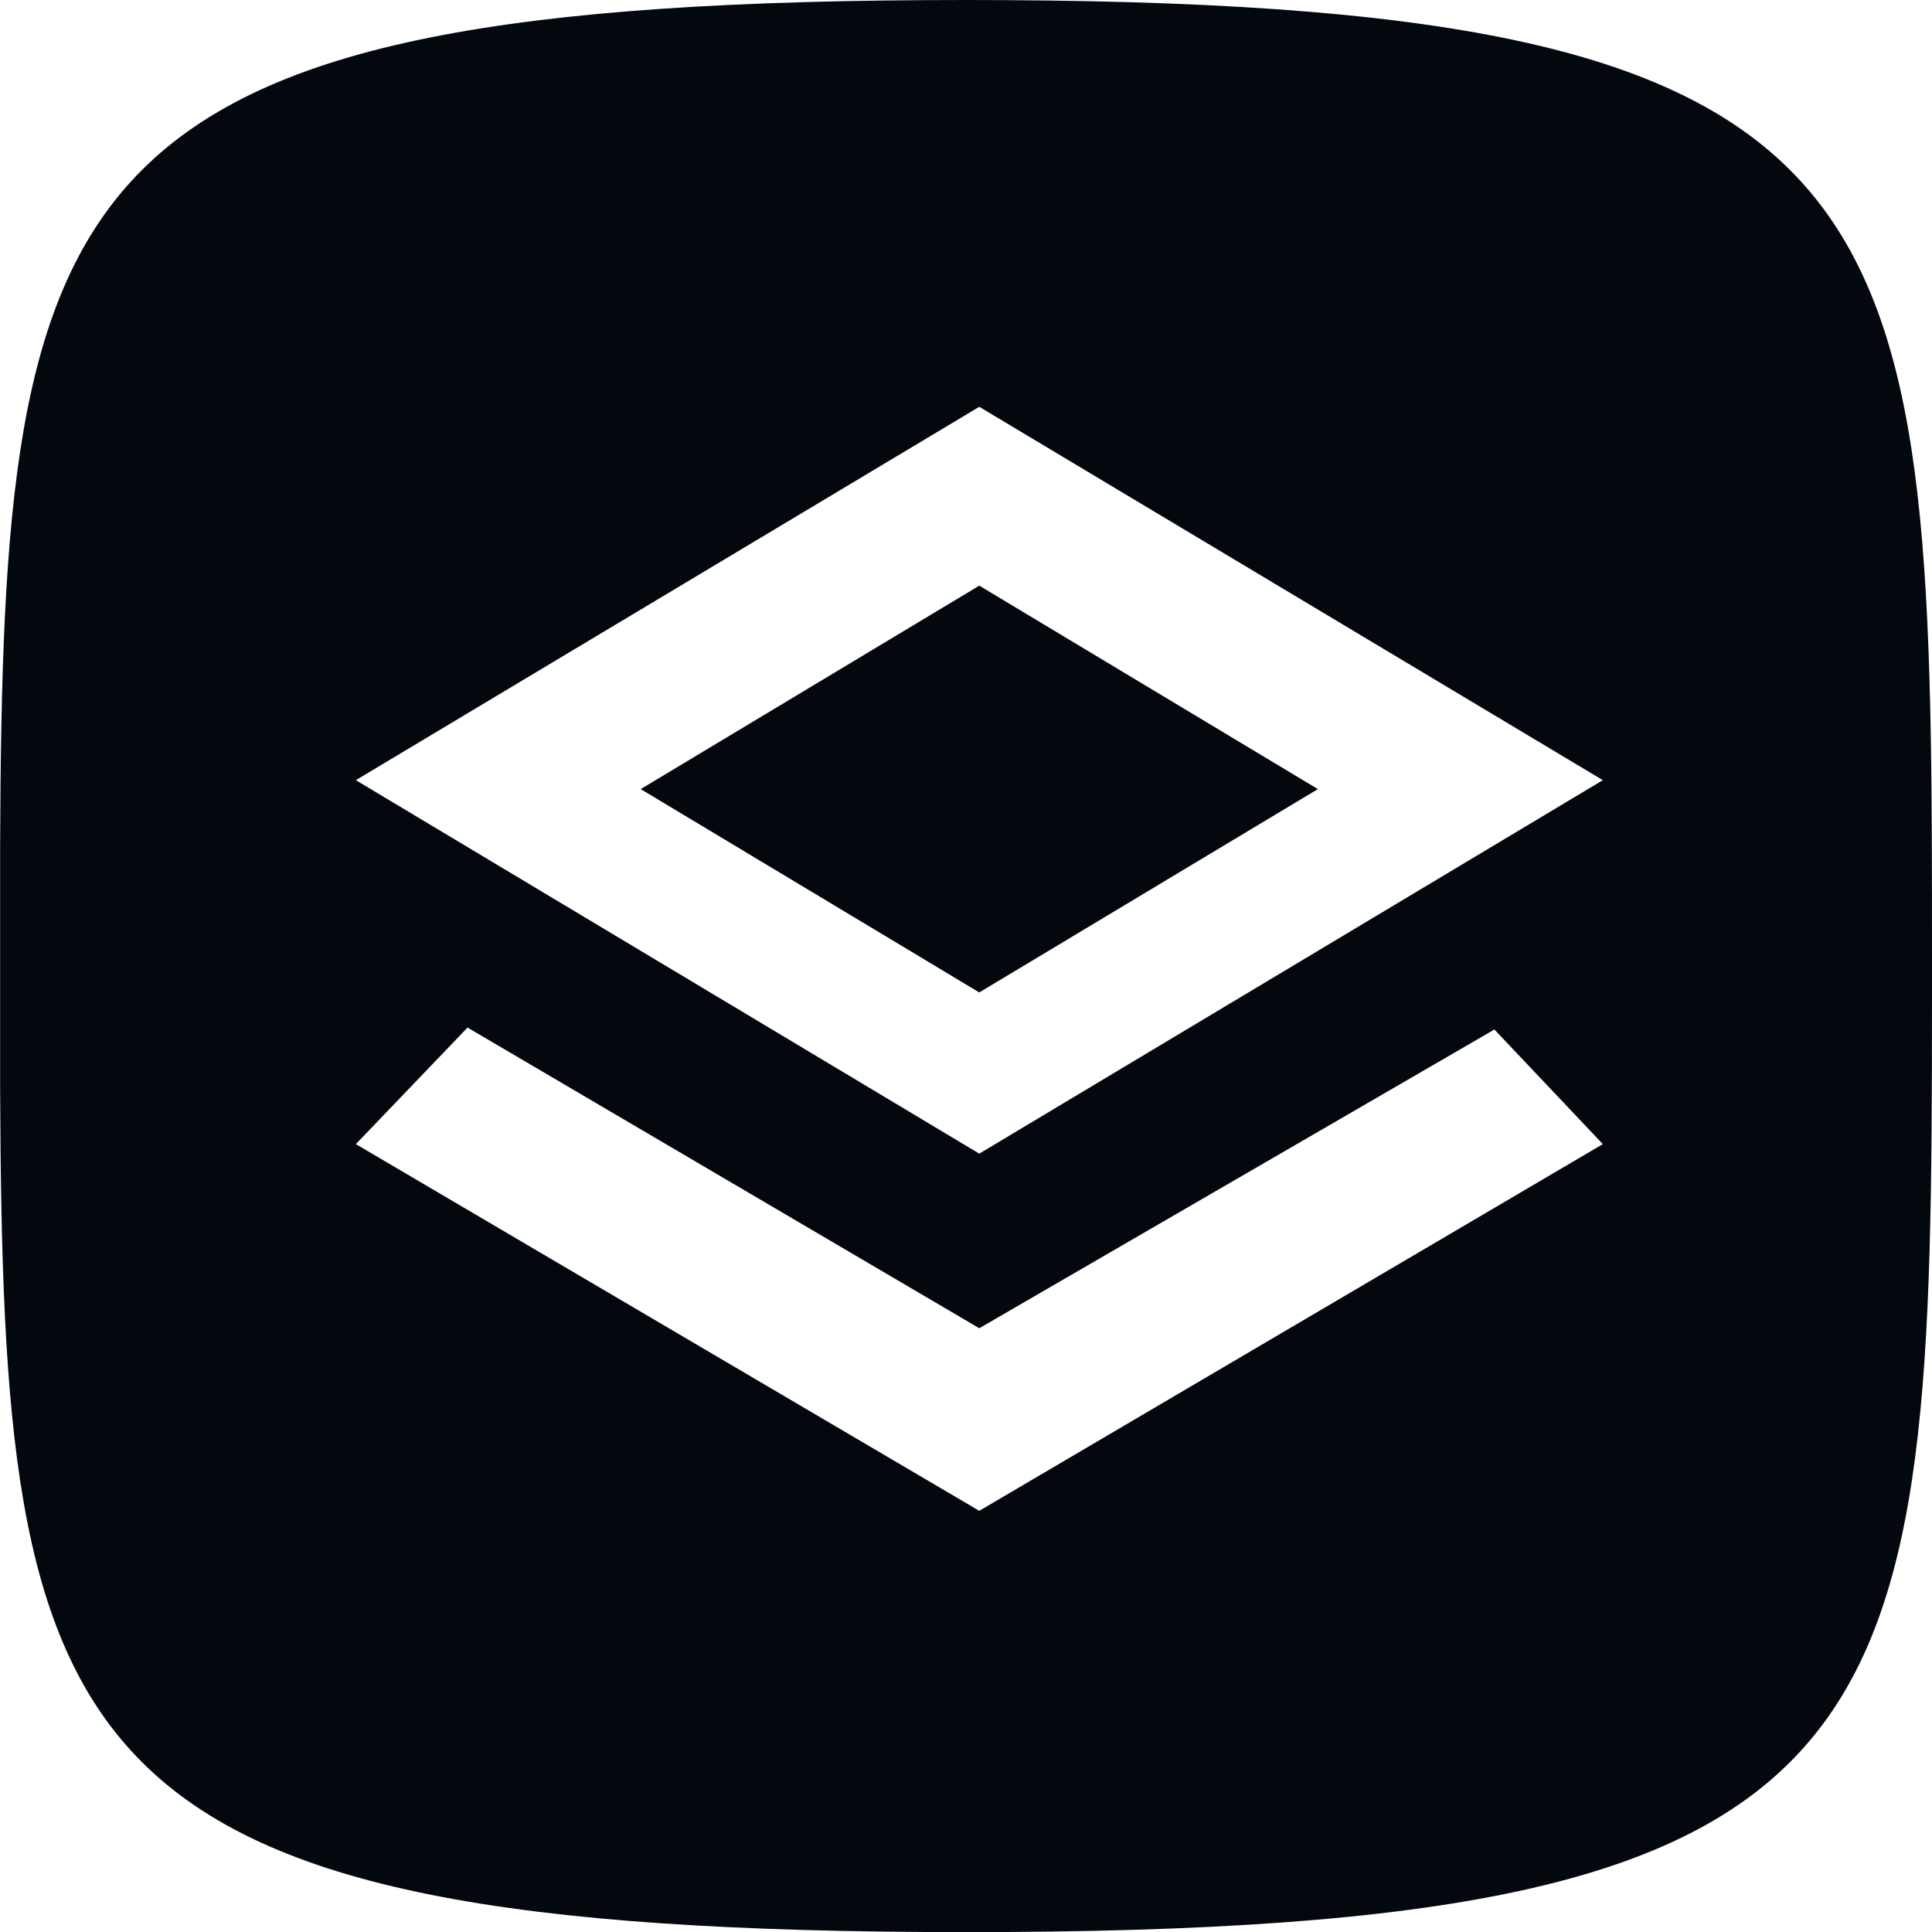
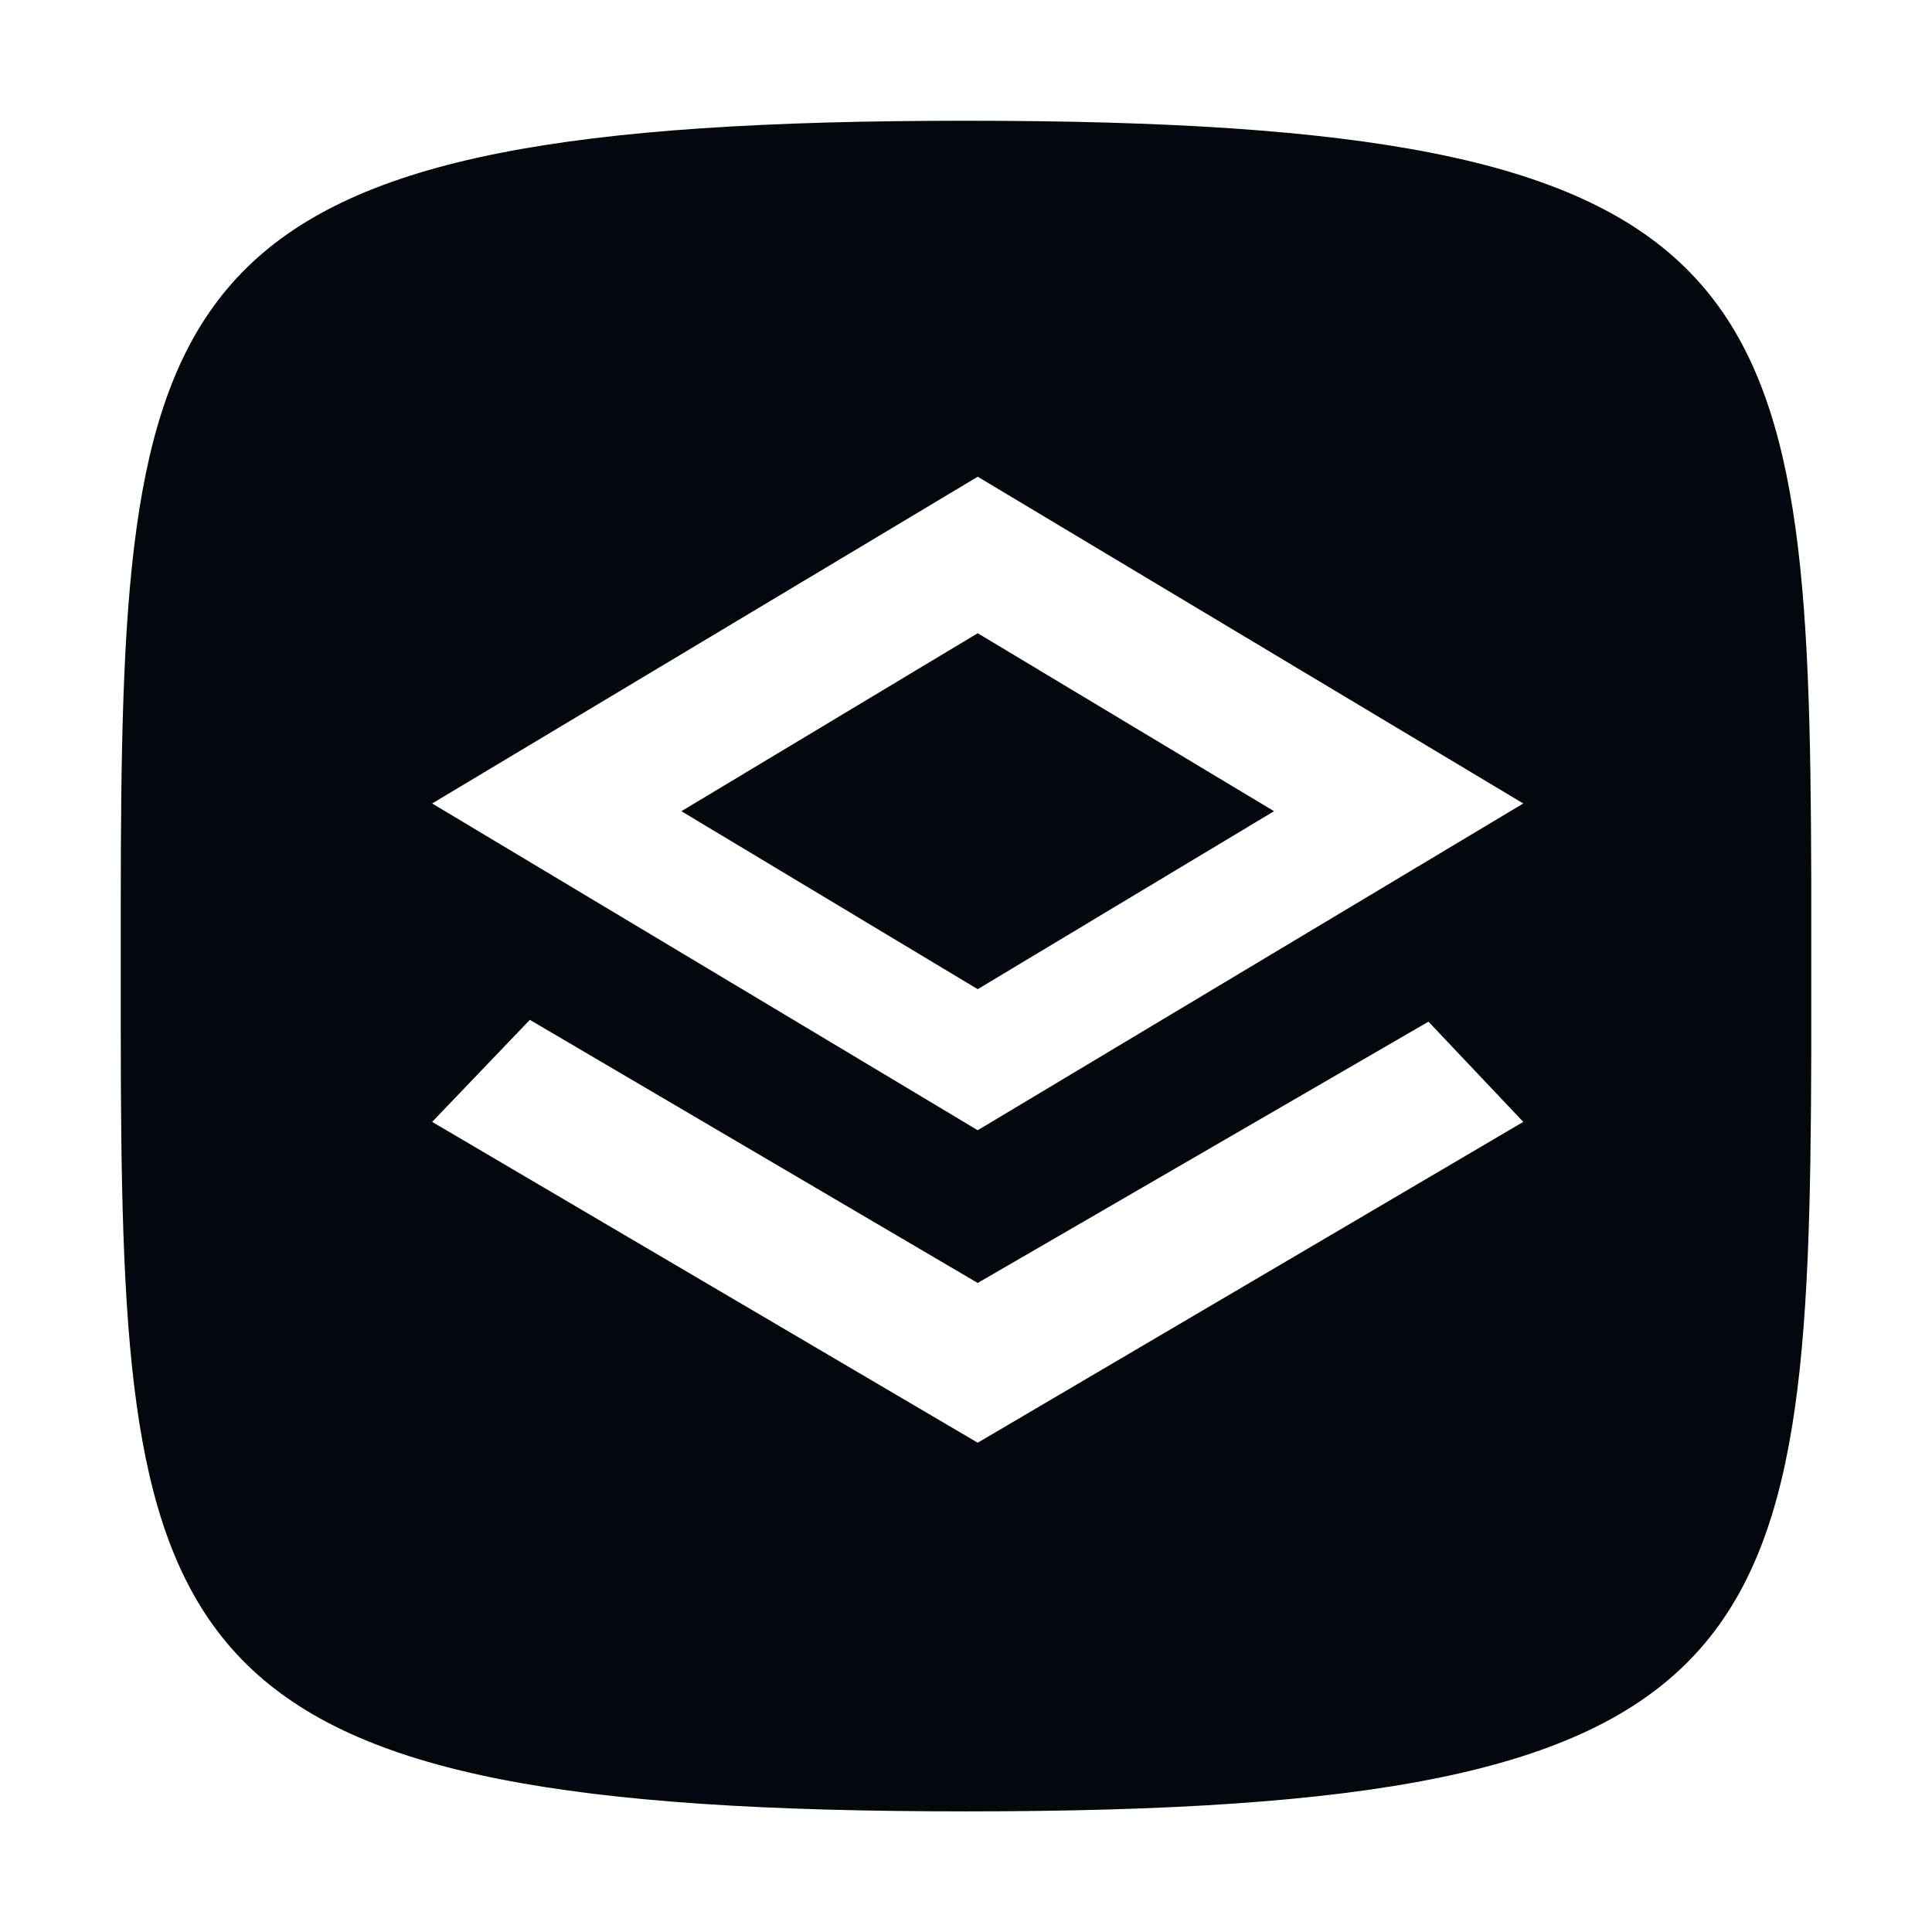
<svg xmlns="http://www.w3.org/2000/svg" width="16px" height="16px" viewBox="0 0 16 16" version="1.1">
  <g id="Icons-/-Brizy-/-logo" stroke="none" stroke-width="1" fill="none" fill-rule="evenodd">
-     <path d="M8.324,0.001 C16,0.045 16,1.688 16,8 L16,8.261 C15.999,14.444 15.89,16.001 8,16.001 C0.438,16.001 0.024,14.571 0.001,9.01 L0.001,6.991 C0.024,1.43 0.438,5.32907052e-15 8,5.32907052e-15 Z M3.872,8.51 L2.947,9.475 L8.11,12.512 L13.274,9.475 L12.376,8.526 L8.11,11 L3.872,8.51 Z M8.11,3.369 L2.947,6.461 L8.11,9.554 L13.274,6.461 L8.11,3.369 Z M8.11,4.85 L10.914,6.535 L8.11,8.219 L5.306,6.535 L8.11,4.85 Z" id="Combined-Shape" fill="#03080F" fill-rule="nonzero" />
+     <path d="M8.314,1.001 C14.692,1.041 14.987,2.355 15,7.263 L15,8.739 C14.986,13.725 14.683,15.001 8,15.001 C1.424,15.001 1.025,13.766 1.001,8.973 L1,8.498 C1,8.336 1,8.17 1,8.001 L1,7.749 C1,7.666 1,7.584 1,7.503 L1.001,7.028 C1.025,2.236 1.424,1 8,1 Z M4.388,8.446 L3.579,9.291 L8.097,11.948 L12.615,9.291 L11.83,8.461 L8.097,10.625 L4.388,8.446 Z M8.097,3.948 L3.579,6.654 L8.097,9.36 L12.615,6.654 L8.097,3.948 Z M8.097,5.244 L10.551,6.718 L8.097,8.192 L5.643,6.718 L8.097,5.244 Z" id="Combined-Shape" fill="#03080F" fill-rule="nonzero" />
  </g>
</svg>
